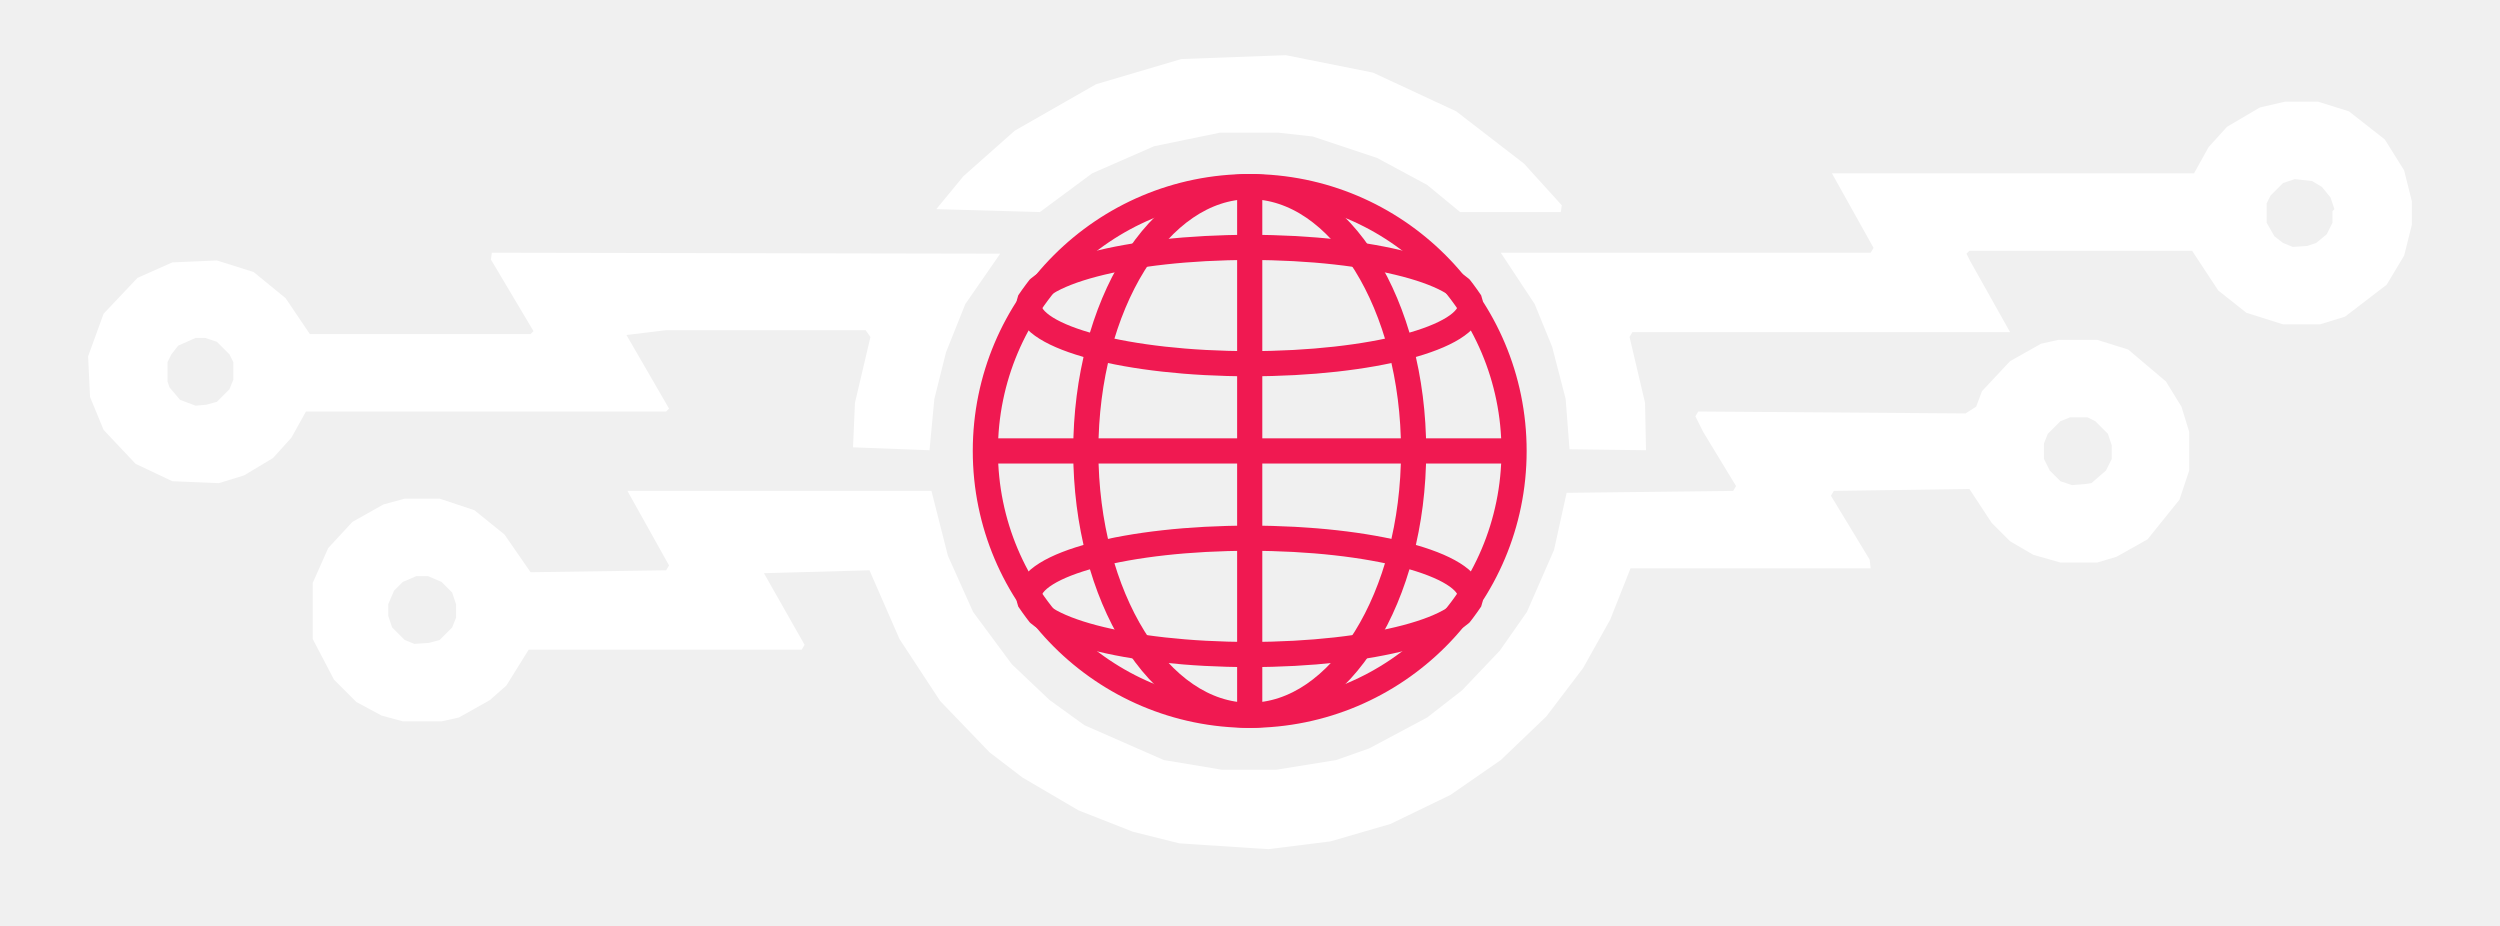
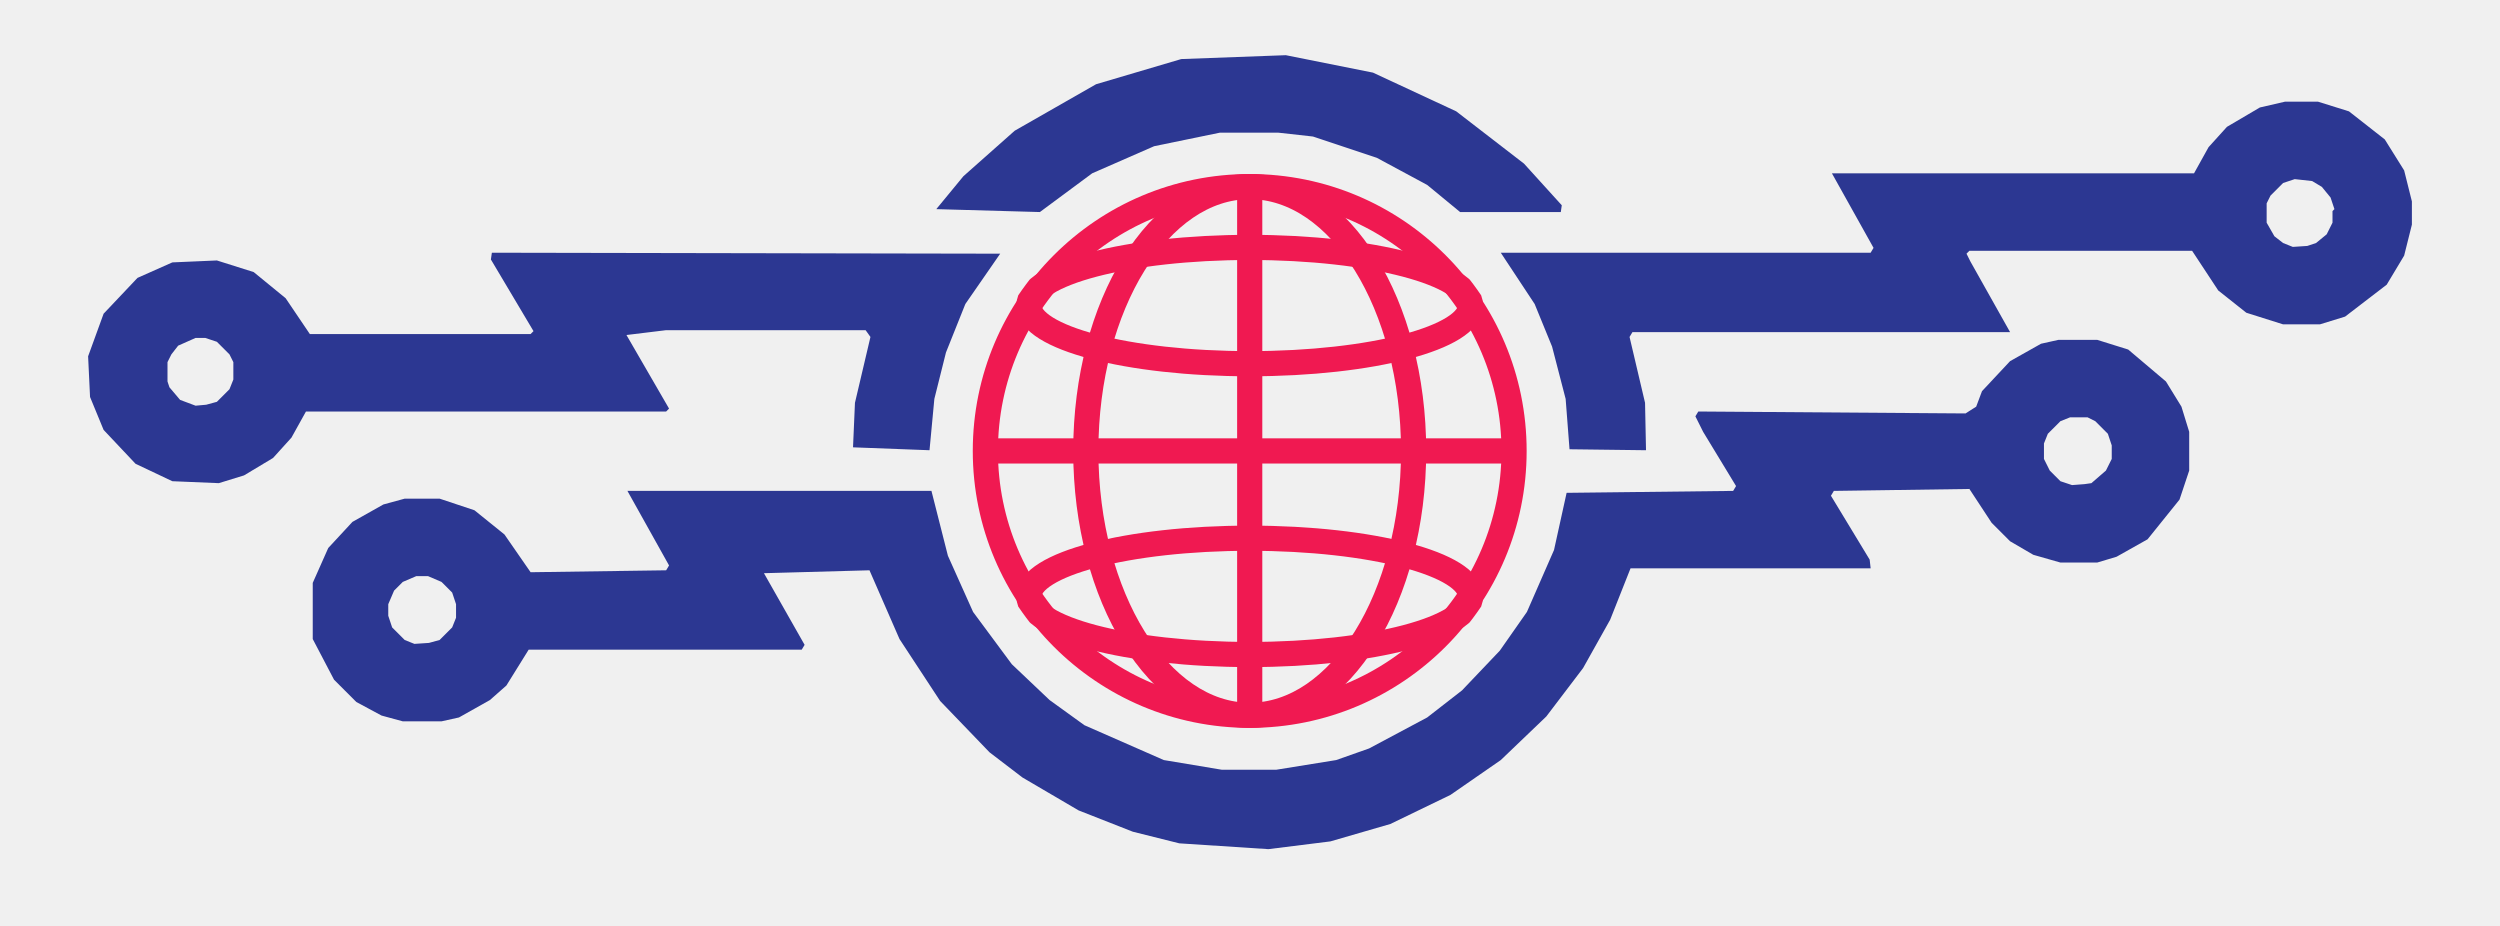
<svg xmlns="http://www.w3.org/2000/svg" viewBox="0 0 1291 478" width="1291" height="478" role="img" aria-label="Astro Survey Atlas mark">
+   <style>
+     #circuit { fill: #2C3792; }
+     #night:target ~ #circuit { fill: #A5B4FC; }
+     #night:target ~ #globe { stroke: #FB7185; }
+   </style>
+   <g id="night" />
  <path id="circuit" fill="#FFFFFF" fill-rule="evenodd" d="M 655.00 438.50 L 609.00 435.50 L 585.00 429.50 L 557.00 418.50 L 528.00 401.50 L 511.00 388.50 L 485.50 362.00 L 464.50 330.00 L 449.00 294.50 L 394.50 296.00 L 415.50 333.00 L 414.00 335.50 L 273.00 335.50 L 261.50 354.00 L 253.00 361.50 L 237.00 370.50 L 228.00 372.50 L 208.00 372.50 L 197.00 369.50 L 184.00 362.50 L 172.50 351.00 L 161.50 330.00 L 161.50 301.00 L 169.50 283.00 L 182.00 269.50 L 198.00 260.50 L 209.00 257.50 L 227.00 257.50 L 245.00 263.50 L 260.50 276.00 L 274.00 295.50 L 344.00 294.50 L 345.50 292.00 L 324.00 253.50 L 481.00 253.50 L 489.50 287.00 L 502.50 316.00 L 522.50 343.00 L 542.00 361.50 L 560.00 374.50 L 601.00 392.50 L 631.00 397.50 L 659.00 397.50 L 690.00 392.50 L 707.00 386.50 L 737.00 370.50 L 755.00 356.50 L 774.50 336.00 L 788.50 316.00 L 802.50 284.00 L 809.00 254.50 L 895.00 253.50 L 896.50 251.00 L 879.50 223.00 L 875.50 215.00 L 877.00 212.50 L 1015.00 213.50 L 1020.50 210.00 L 1023.50 202.00 L 1038.00 186.50 L 1054.00 177.50 L 1063.00 175.50 L 1083.00 175.50 L 1099.00 180.50 L 1118.50 197.00 L 1126.50 210.00 L 1130.50 223.00 L 1130.50 243.00 L 1125.50 258.00 L 1109.00 278.50 L 1093.00 287.50 L 1083.00 290.50 L 1064.00 290.50 L 1050.00 286.50 L 1038.00 279.50 L 1028.50 270.00 L 1017.00 252.50 L 947.00 253.50 L 945.50 256.00 L 965.50 289.00 L 966.00 293.50 L 842.00 293.50 L 831.50 320.00 L 817.50 345.00 L 798.50 370.00 L 775.00 392.50 L 749.00 410.50 L 718.00 425.50 L 687.00 434.50 L 655.00 438.50 Z M 113.00 249.50 L 89.00 248.50 L 70.00 239.50 L 53.50 222.00 L 46.50 205.00 L 45.50 184.00 L 53.50 162.00 L 71.00 143.50 L 89.00 135.50 L 112.00 134.50 L 131.00 140.50 L 147.50 154.00 L 160.00 172.50 L 274.00 172.50 L 275.50 171.00 L 253.50 134.00 L 254.00 130.50 L 516.50 131.00 L 498.50 157.00 L 488.50 182.00 L 482.50 206.00 L 480.00 232.50 L 440.50 231.00 L 441.50 208.00 L 449.50 174.00 L 447.00 170.50 L 344.00 170.50 L 323.50 173.00 L 345.50 211.00 L 344.00 212.50 L 158.00 212.50 L 150.50 226.00 L 141.00 236.50 L 126.00 245.50 L 113.00 249.50 Z M 850.00 232.50 L 810.50 232.00 L 808.50 206.00 L 801.50 179.00 L 792.50 157.00 L 775.00 130.50 L 966.00 130.50 L 967.50 128.00 L 946.00 89.50 L 1133.00 89.50 L 1140.50 76.00 L 1150.00 65.50 L 1167.00 55.50 L 1180.00 52.50 L 1197.00 52.50 L 1213.00 57.50 L 1231.50 72.00 L 1241.50 88.00 L 1245.50 104.00 L 1245.50 116.00 L 1241.50 132.00 L 1232.50 147.00 L 1211.00 163.50 L 1198.00 167.50 L 1179.00 167.50 L 1160.00 161.50 L 1145.50 150.00 L 1132.00 129.50 L 1017.00 129.50 L 1015.50 131.00 L 1017.50 135.00 L 1038.00 171.50 L 843.00 171.50 L 841.50 174.00 L 849.50 208.00 L 850.00 232.50 Z M 806.00 109.50 L 754.00 109.50 L 737.00 95.50 L 711.00 81.50 L 678.00 70.50 L 660.00 68.50 L 630.00 68.50 L 596.00 75.50 L 564.00 89.50 L 537.00 109.50 L 483.50 108.00 L 497.50 91.00 L 524.00 67.50 L 566.00 43.50 L 610.00 30.50 L 664.00 28.50 L 709.00 37.50 L 752.00 57.50 L 787.00 84.50 L 806.50 106.00 L 806.00 109.50 Z M 1191.50 127.00 L 1196.00 125.50 L 1201.50 121.00 L 1204.50 115.00 L 1204.50 109.00 L 1205.50 108.00 L 1203.50 102.00 L 1199.00 96.50 L 1194.00 93.50 L 1185.00 92.50 L 1179.00 94.50 L 1172.50 101.00 L 1170.50 105.00 L 1170.50 115.00 L 1174.50 122.00 L 1179.00 125.50 L 1184.00 127.50 L 1191.50 127.00 Z M 1076.50 250.00 L 1080.00 249.50 L 1087.50 243.00 L 1090.50 237.00 L 1090.50 230.00 L 1088.50 224.00 L 1082.00 217.50 L 1078.00 215.50 L 1069.00 215.50 L 1064.00 217.50 L 1057.50 224.00 L 1055.50 229.00 L 1055.50 237.00 L 1058.50 243.00 L 1064.00 248.50 L 1070.00 250.50 L 1076.50 250.00 Z M 221.50 332.00 L 227.00 330.50 L 233.50 324.00 L 235.50 319.00 L 235.50 312.00 L 233.50 306.00 L 228.00 300.50 L 221.00 297.50 L 215.00 297.50 L 208.00 300.50 L 203.50 305.00 L 200.50 312.00 L 200.50 318.00 L 202.50 324.00 L 209.00 330.50 L 214.00 332.50 L 221.50 332.00 Z M 106.50 209.00 L 112.00 207.50 L 118.50 201.00 L 120.50 196.00 L 120.50 187.00 L 118.50 183.00 L 112.00 176.50 L 106.00 174.50 L 101.00 174.50 L 92.00 178.50 L 88.50 183.00 L 86.50 187.00 L 86.50 197.00 L 87.50 200.00 L 93.00 206.50 L 101.00 209.50 L 106.50 209.00 Z" />
  <defs>
    <clipPath id="globeClip">
      <circle cx="645.35" cy="232.87" r="144.01" />
    </clipPath>
  </defs>
  <g id="globe" clip-path="url(#globeClip)" fill="none" stroke="#F01951" stroke-width="13.0" stroke-linejoin="round" stroke-linecap="butt">
    <circle cx="645.35" cy="232.87" r="136.51" />
    <line x1="508.84" y1="232.87" x2="781.87" y2="232.87" />
    <line x1="645.35" y1="96.36" x2="645.35" y2="369.39" />
    <ellipse cx="645.35" cy="157.79" rx="114.01" ry="30.03" />
    <ellipse cx="645.35" cy="307.96" rx="114.01" ry="30.03" />
    <ellipse cx="645.35" cy="232.87" rx="84.64" ry="136.51" />
  </g>
</svg>
